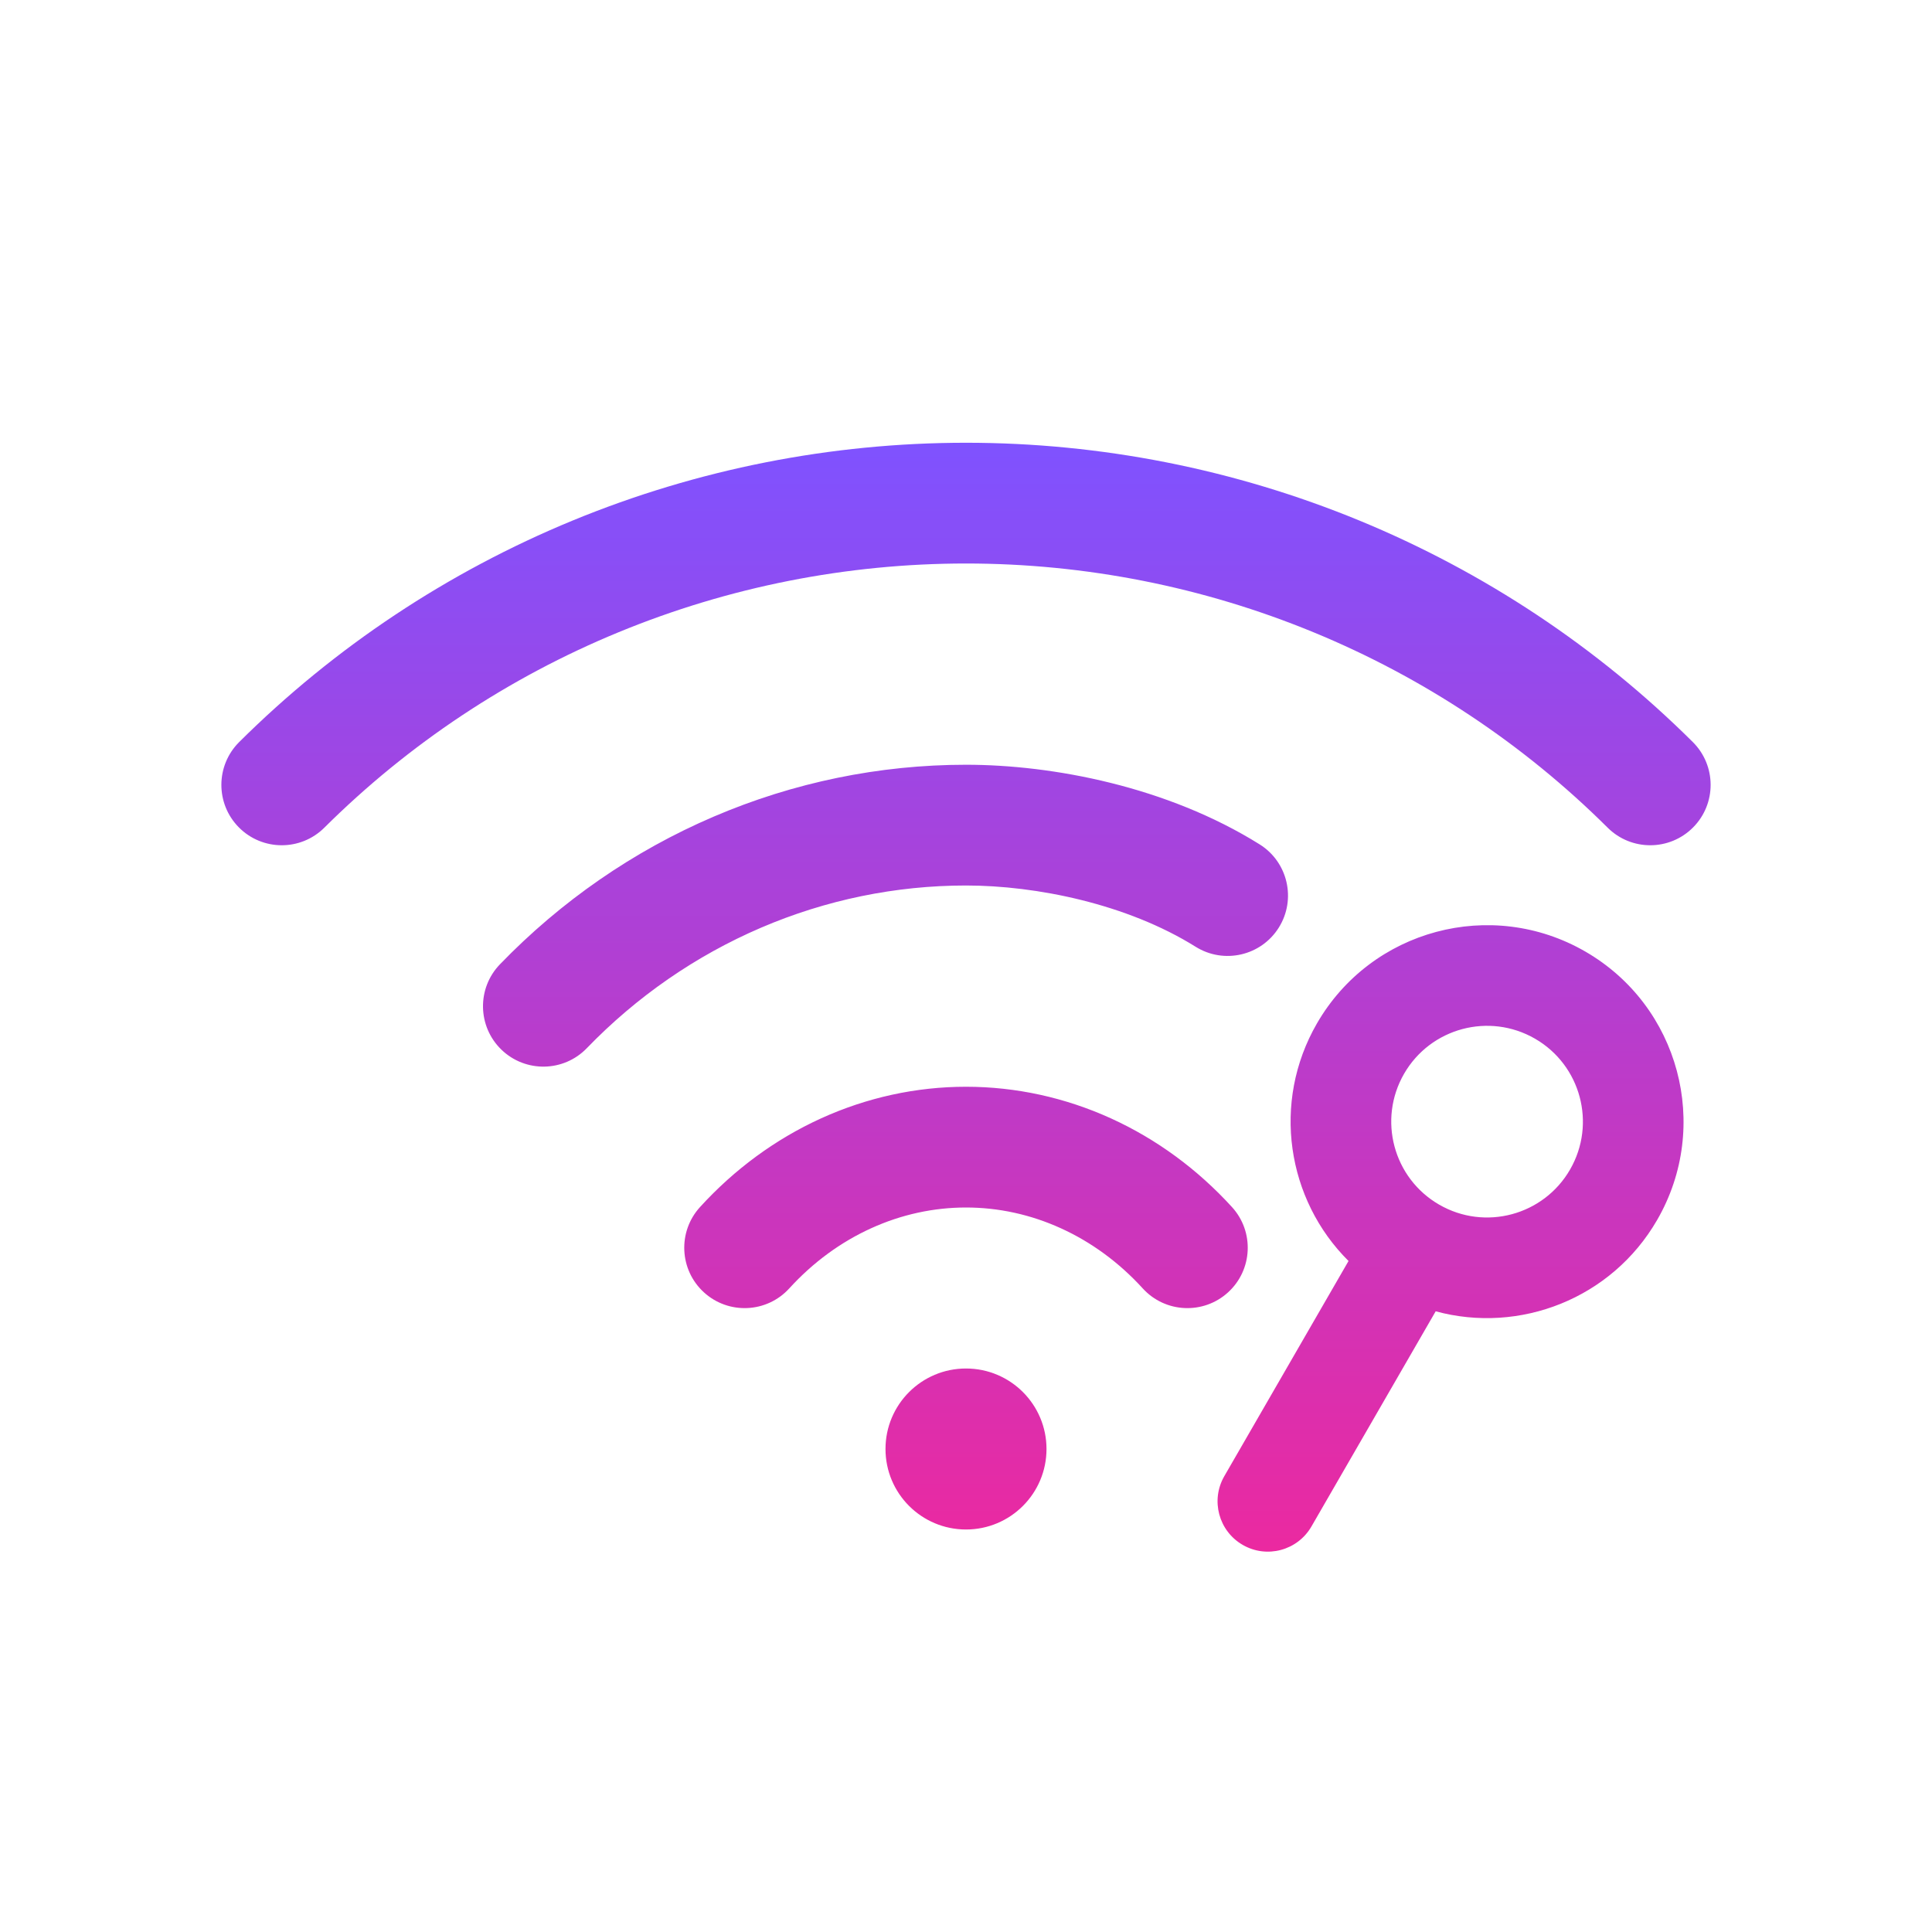
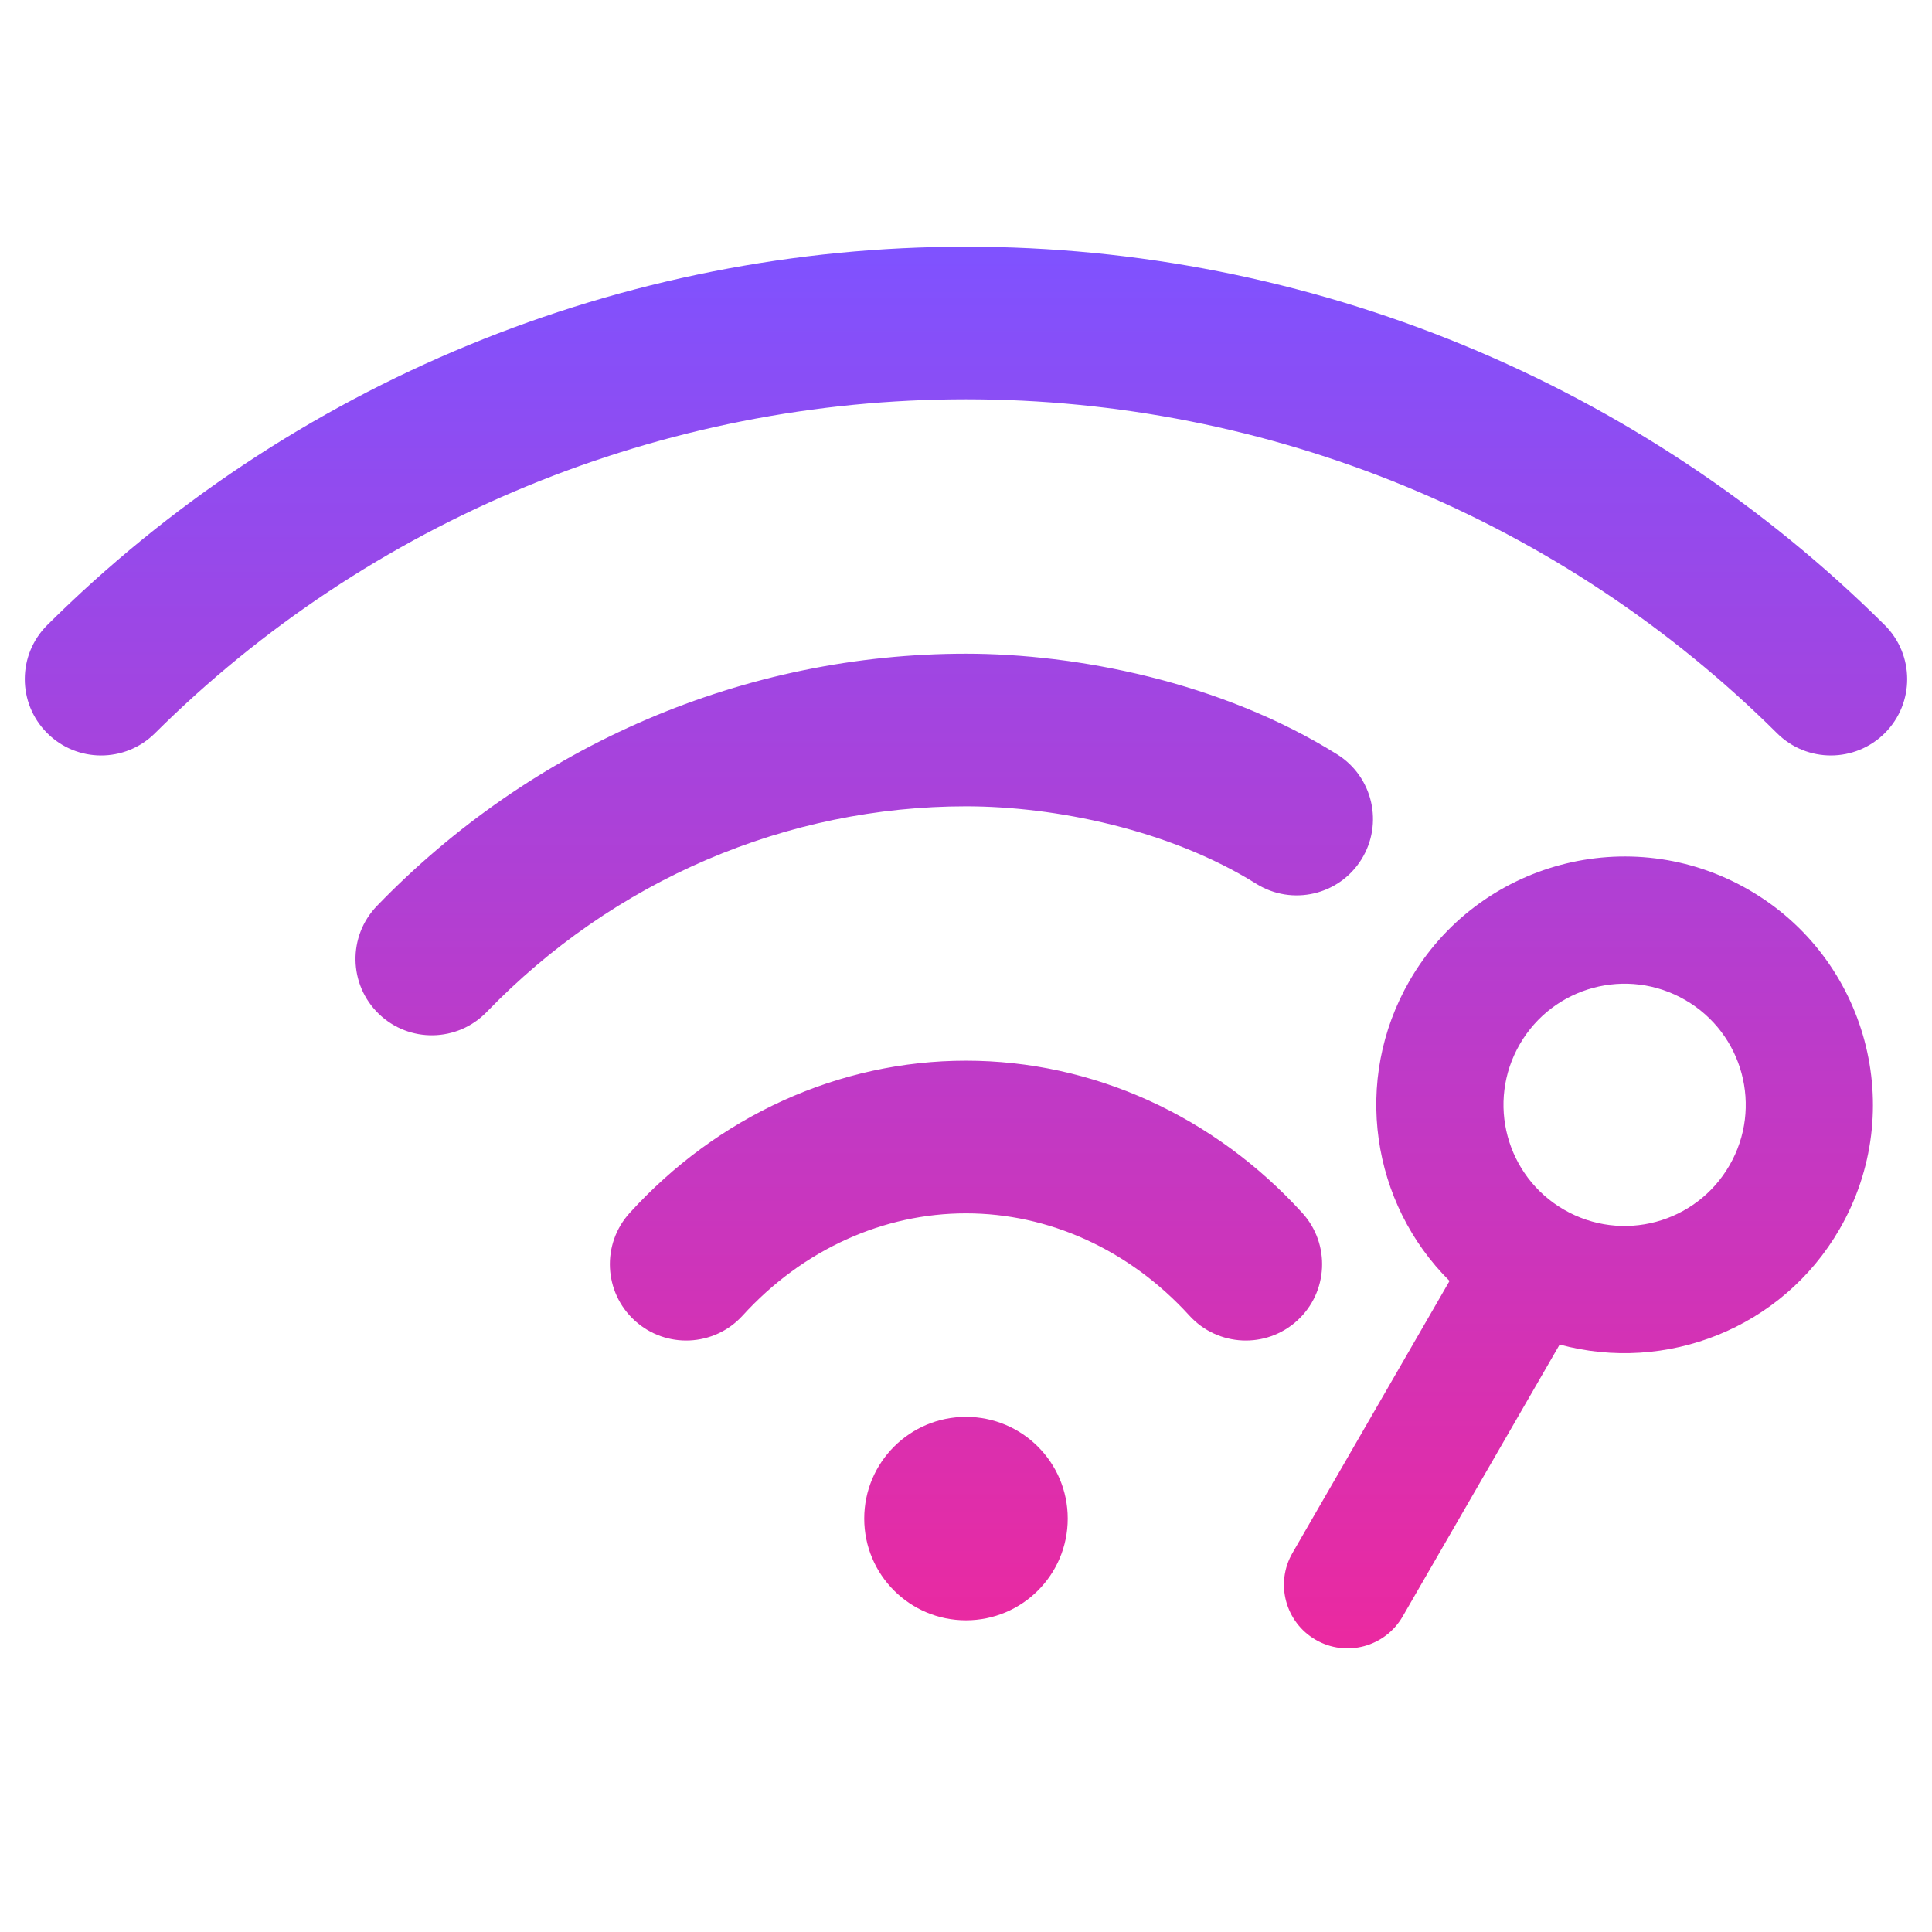
<svg xmlns="http://www.w3.org/2000/svg" width="96" height="96" fill="none" viewBox="0 0 96 96" id="search-wifi">
-   <path fill="url(#paint0_linear_535_75084)" fill-rule="evenodd" d="M48 22C41.294 22 34.654 23.313 28.457 25.864C22.261 28.416 16.629 32.156 11.885 36.872C10.71 38.041 10.704 39.94 11.872 41.115C13.04 42.29 14.94 42.296 16.115 41.128C20.301 36.967 25.27 33.665 30.742 31.413C36.213 29.16 42.077 28 48 28C53.923 28 59.787 29.16 65.258 31.413C70.73 33.665 75.699 36.967 79.885 41.128C81.06 42.296 82.96 42.29 84.128 41.115C85.296 39.94 85.29 38.041 84.115 36.872C79.371 32.156 73.739 28.416 67.543 25.864C61.346 23.313 54.706 22 48 22ZM48 38C43.691 38 39.428 38.878 35.453 40.582C31.479 42.285 27.874 44.779 24.843 47.915C23.691 49.106 23.724 51.006 24.915 52.157C26.107 53.309 28.006 53.276 29.157 52.085C31.641 49.515 34.585 47.482 37.817 46.096C41.048 44.711 44.508 44 48 44C51.495 44 56.005 44.916 59.41 47.044C60.815 47.922 62.666 47.495 63.544 46.09C64.422 44.685 63.995 42.834 62.59 41.956C57.995 39.084 52.305 38 48 38ZM40.805 55.568C43.077 54.536 45.522 54 48 54C50.478 54 52.923 54.536 55.195 55.568C57.465 56.6 59.509 58.104 61.217 59.979C62.333 61.204 62.245 63.101 61.021 64.217C59.796 65.333 57.899 65.245 56.783 64.021C55.602 62.725 54.216 61.714 52.712 61.031C51.208 60.347 49.608 60 48 60C46.392 60 44.792 60.347 43.288 61.031C41.784 61.714 40.398 62.725 39.217 64.021C38.101 65.245 36.204 65.333 34.979 64.217C33.755 63.101 33.667 61.204 34.783 59.979C36.491 58.104 38.535 56.6 40.805 55.568ZM48 76C50.209 76 52 74.209 52 72C52 69.791 50.209 68 48 68C45.791 68 44 69.791 44 72C44 74.209 45.791 76 48 76ZM76.272 51.611C73.995 50.296 71.083 51.077 69.768 53.354C68.454 55.631 69.234 58.543 71.511 59.858C73.788 61.173 76.7 60.392 78.015 58.115C79.33 55.838 78.55 52.926 76.272 51.611ZM65.438 50.854C68.134 46.185 74.104 44.586 78.772 47.281C83.441 49.977 85.041 55.946 82.345 60.615C80.082 64.535 75.51 66.292 71.338 65.158L65.165 75.85C64.475 77.046 62.946 77.456 61.75 76.765C60.554 76.075 60.145 74.546 60.835 73.35L67.008 62.658C63.94 59.612 63.175 54.774 65.438 50.854Z" clip-rule="evenodd" />
+   <path fill-rule="evenodd" d="M 47.999 12.258 C 39.523 12.258 31.13 13.917 23.297 17.143 C 15.466 20.368 8.347 25.097 2.351 31.056 C 0.865 32.534 0.858 34.933 2.336 36.42 C 3.812 37.905 6.211 37.913 7.697 36.436 C 12.988 31.177 19.27 27.003 26.185 24.157 C 33.102 21.308 40.513 19.841 47.999 19.841 C 55.486 19.841 62.898 21.308 69.814 24.157 C 76.73 27.003 83.011 31.177 88.303 36.436 C 89.788 37.913 92.188 37.904 93.664 36.42 C 95.141 34.933 95.134 32.534 93.648 31.056 C 87.652 25.097 80.534 20.368 72.701 17.143 C 64.869 13.917 56.476 12.258 47.999 12.258 Z M 47.999 32.482 C 42.554 32.482 37.164 33.592 32.14 35.745 C 27.116 37.898 22.56 41.05 18.73 45.015 C 17.274 46.521 17.315 48.921 18.821 50.377 C 20.327 51.832 22.726 51.791 24.183 50.286 C 27.322 47.037 31.042 44.466 35.127 42.716 C 39.212 40.966 43.586 40.066 47.999 40.066 C 52.418 40.066 58.117 41.223 62.421 43.914 C 64.198 45.024 66.537 44.485 67.646 42.708 C 68.756 40.932 68.217 38.592 66.441 37.483 C 60.633 33.853 53.44 32.482 47.999 32.482 Z M 38.906 54.688 C 41.777 53.383 44.867 52.705 47.999 52.705 C 51.132 52.705 54.221 53.383 57.093 54.688 C 59.962 55.993 62.547 57.894 64.706 60.264 C 66.117 61.811 66.005 64.211 64.457 65.621 C 62.908 67.032 60.511 66.92 59.1 65.371 C 57.609 63.734 55.856 62.456 53.955 61.593 C 52.054 60.728 50.032 60.29 47.999 60.29 C 45.967 60.29 43.946 60.728 42.043 61.593 C 40.142 62.456 38.39 63.734 36.9 65.371 C 35.489 66.92 33.09 67.032 31.542 65.621 C 29.994 64.211 29.883 61.811 31.294 60.264 C 33.452 57.894 36.035 55.993 38.906 54.688 Z M 47.999 80.512 C 50.793 80.512 53.055 78.25 53.055 75.458 C 53.055 72.667 50.793 70.403 47.999 70.403 C 45.206 70.403 42.943 72.667 42.943 75.458 C 42.943 78.25 45.206 80.512 47.999 80.512 Z M 83.734 49.687 C 80.855 48.024 77.176 49.012 75.516 51.889 C 73.852 54.768 74.838 58.448 77.719 60.111 C 80.598 61.773 84.277 60.785 85.937 57.906 C 87.601 55.03 86.614 51.348 83.734 49.687 Z M 70.041 48.73 C 73.448 42.828 80.995 40.806 86.896 44.214 C 92.796 47.619 94.818 55.167 91.412 61.067 C 88.551 66.022 82.772 68.242 77.499 66.81 L 69.696 80.324 C 68.823 81.836 66.891 82.354 65.379 81.482 C 63.868 80.61 63.349 78.677 64.223 77.166 L 72.027 63.65 C 68.148 59.8 67.181 53.685 70.041 48.73 Z" clip-rule="evenodd" fill="url(#ktor)" />
  <defs>
-     <linearGradient id="paint0_linear_535_75084" x1="48" x2="48" y1="22" y2="77.101" gradientUnits="userSpaceOnUse">
+     <linearGradient id="ktor" x1="48" x2="48" y1="22" y2="77.101" gradientUnits="userSpaceOnUse" gradientTransform="matrix(1.26399, 0, 0, 1.26399, -12.67197, -15.54748)">
      <stop stop-color="#7F52FF" />
      <stop offset="1" stop-color="#eb29a0" />
    </linearGradient>
  </defs>
</svg>
